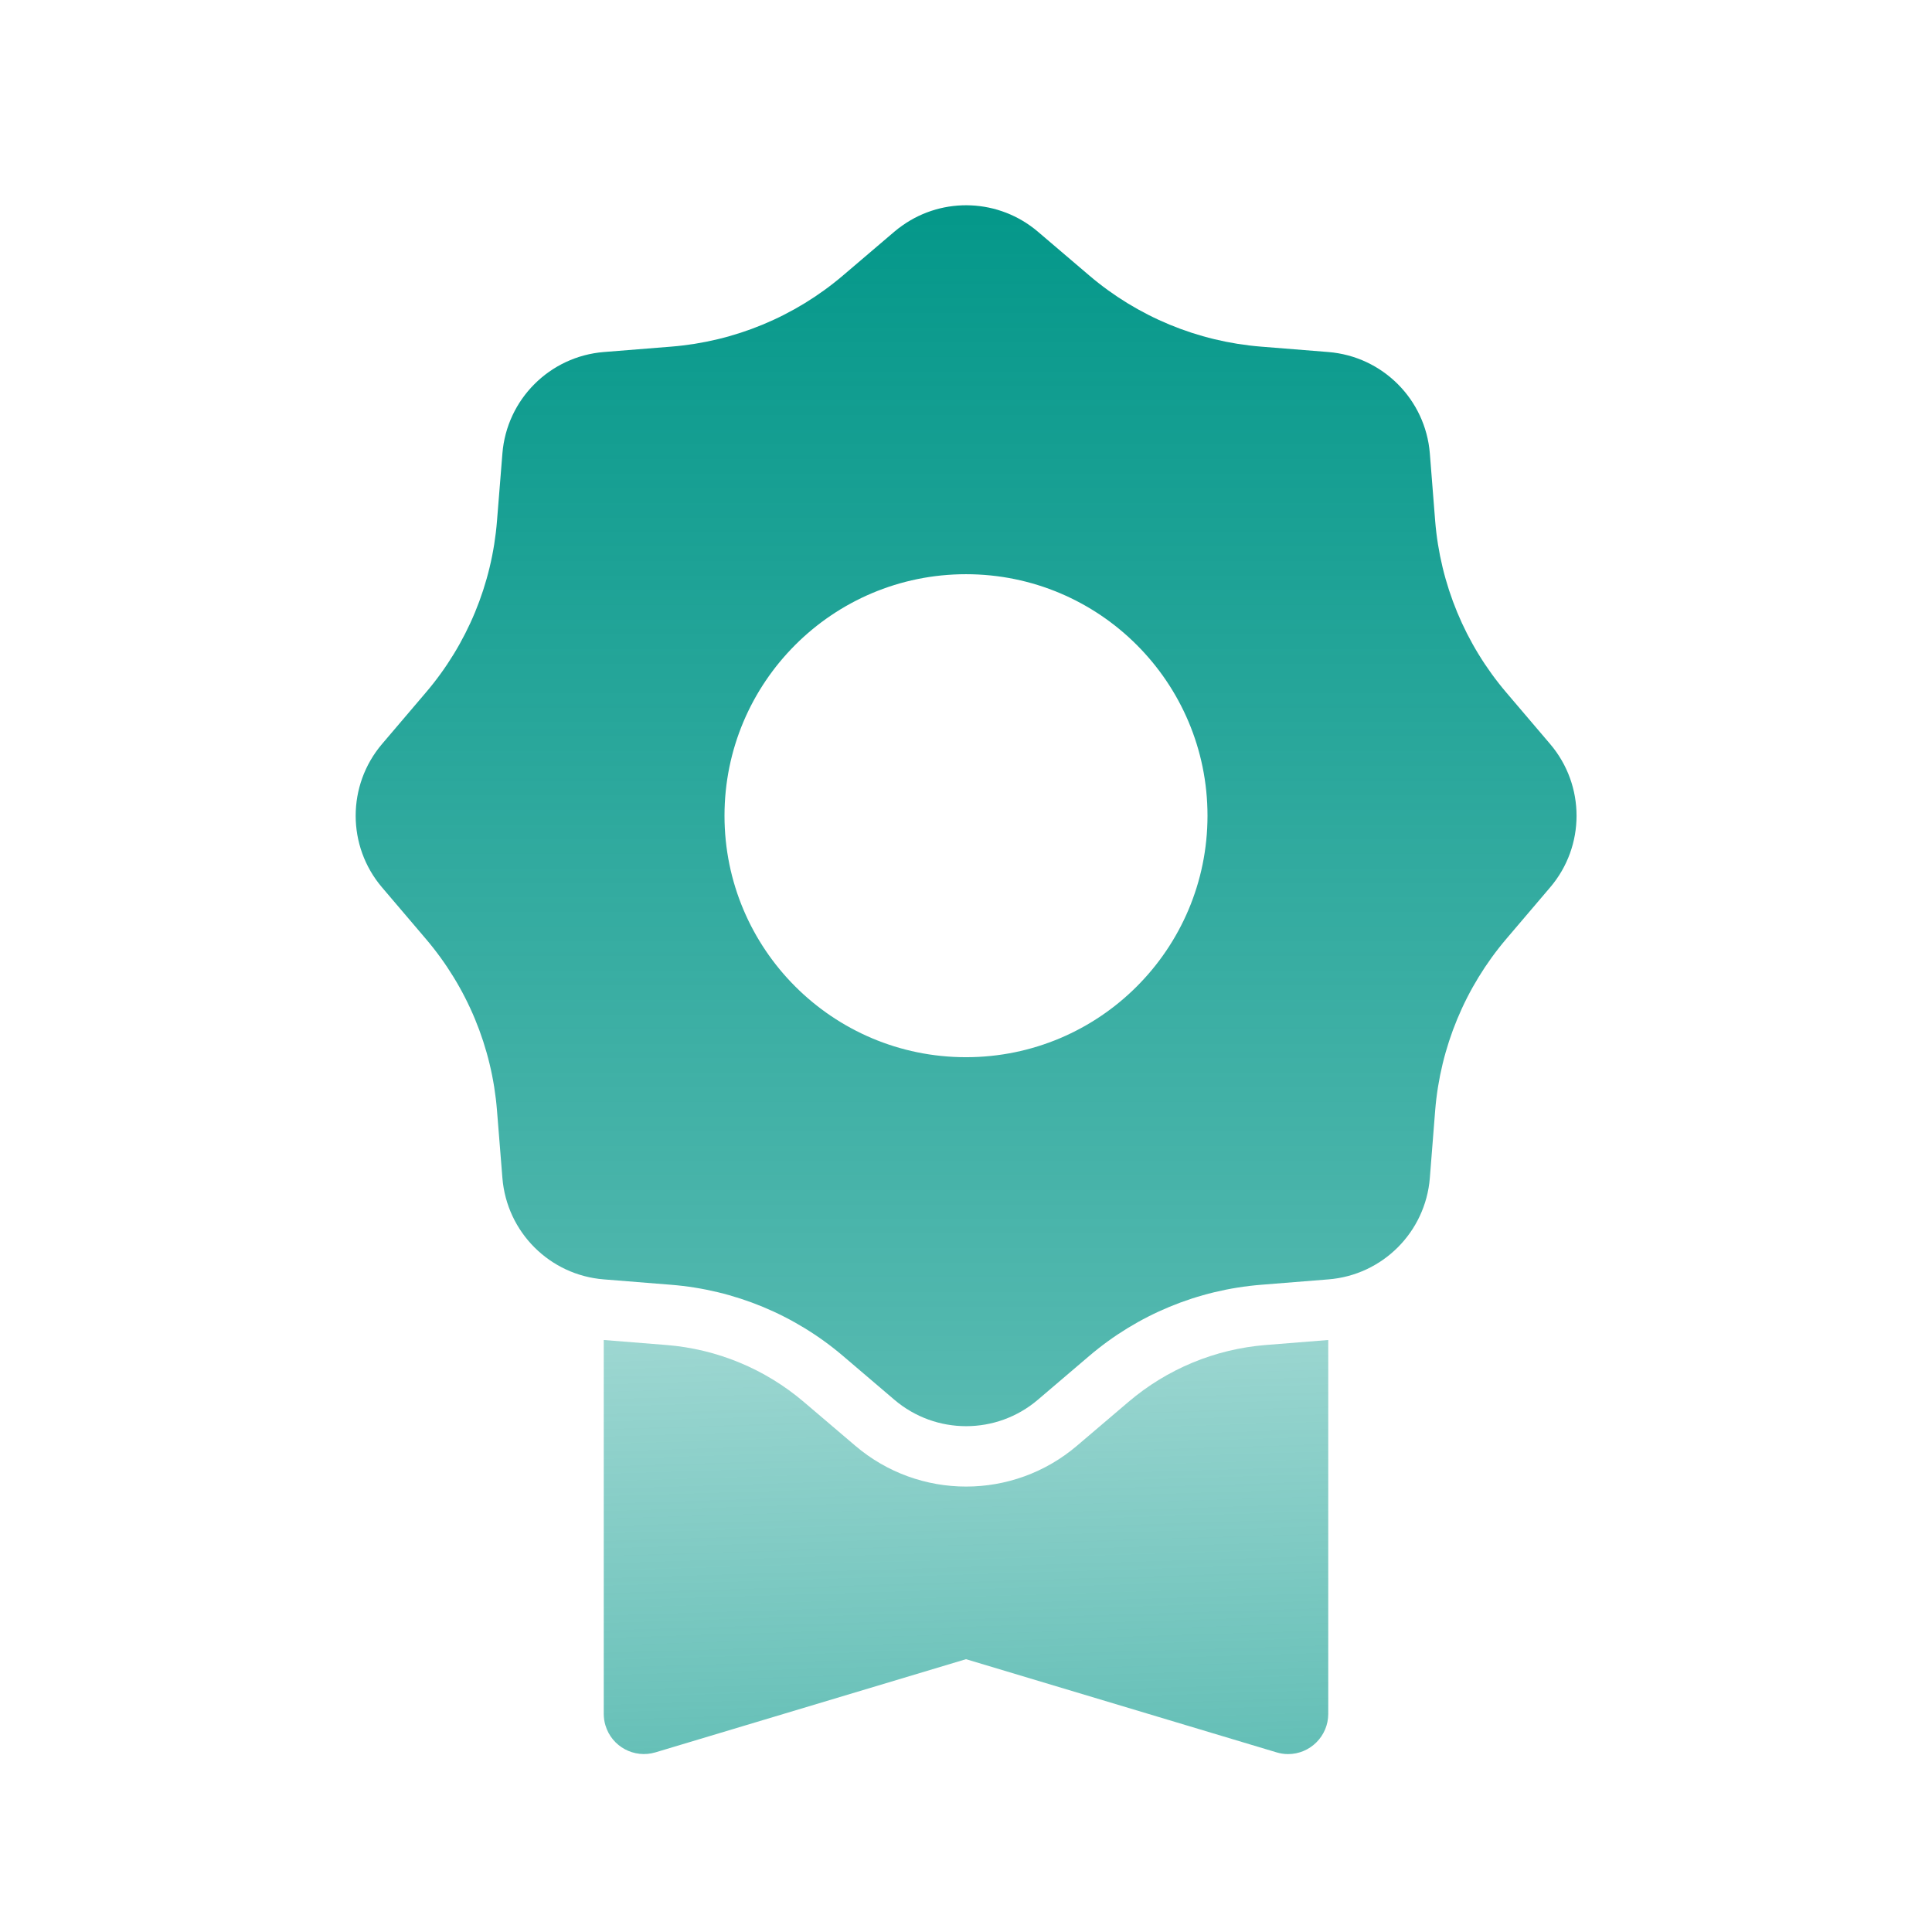
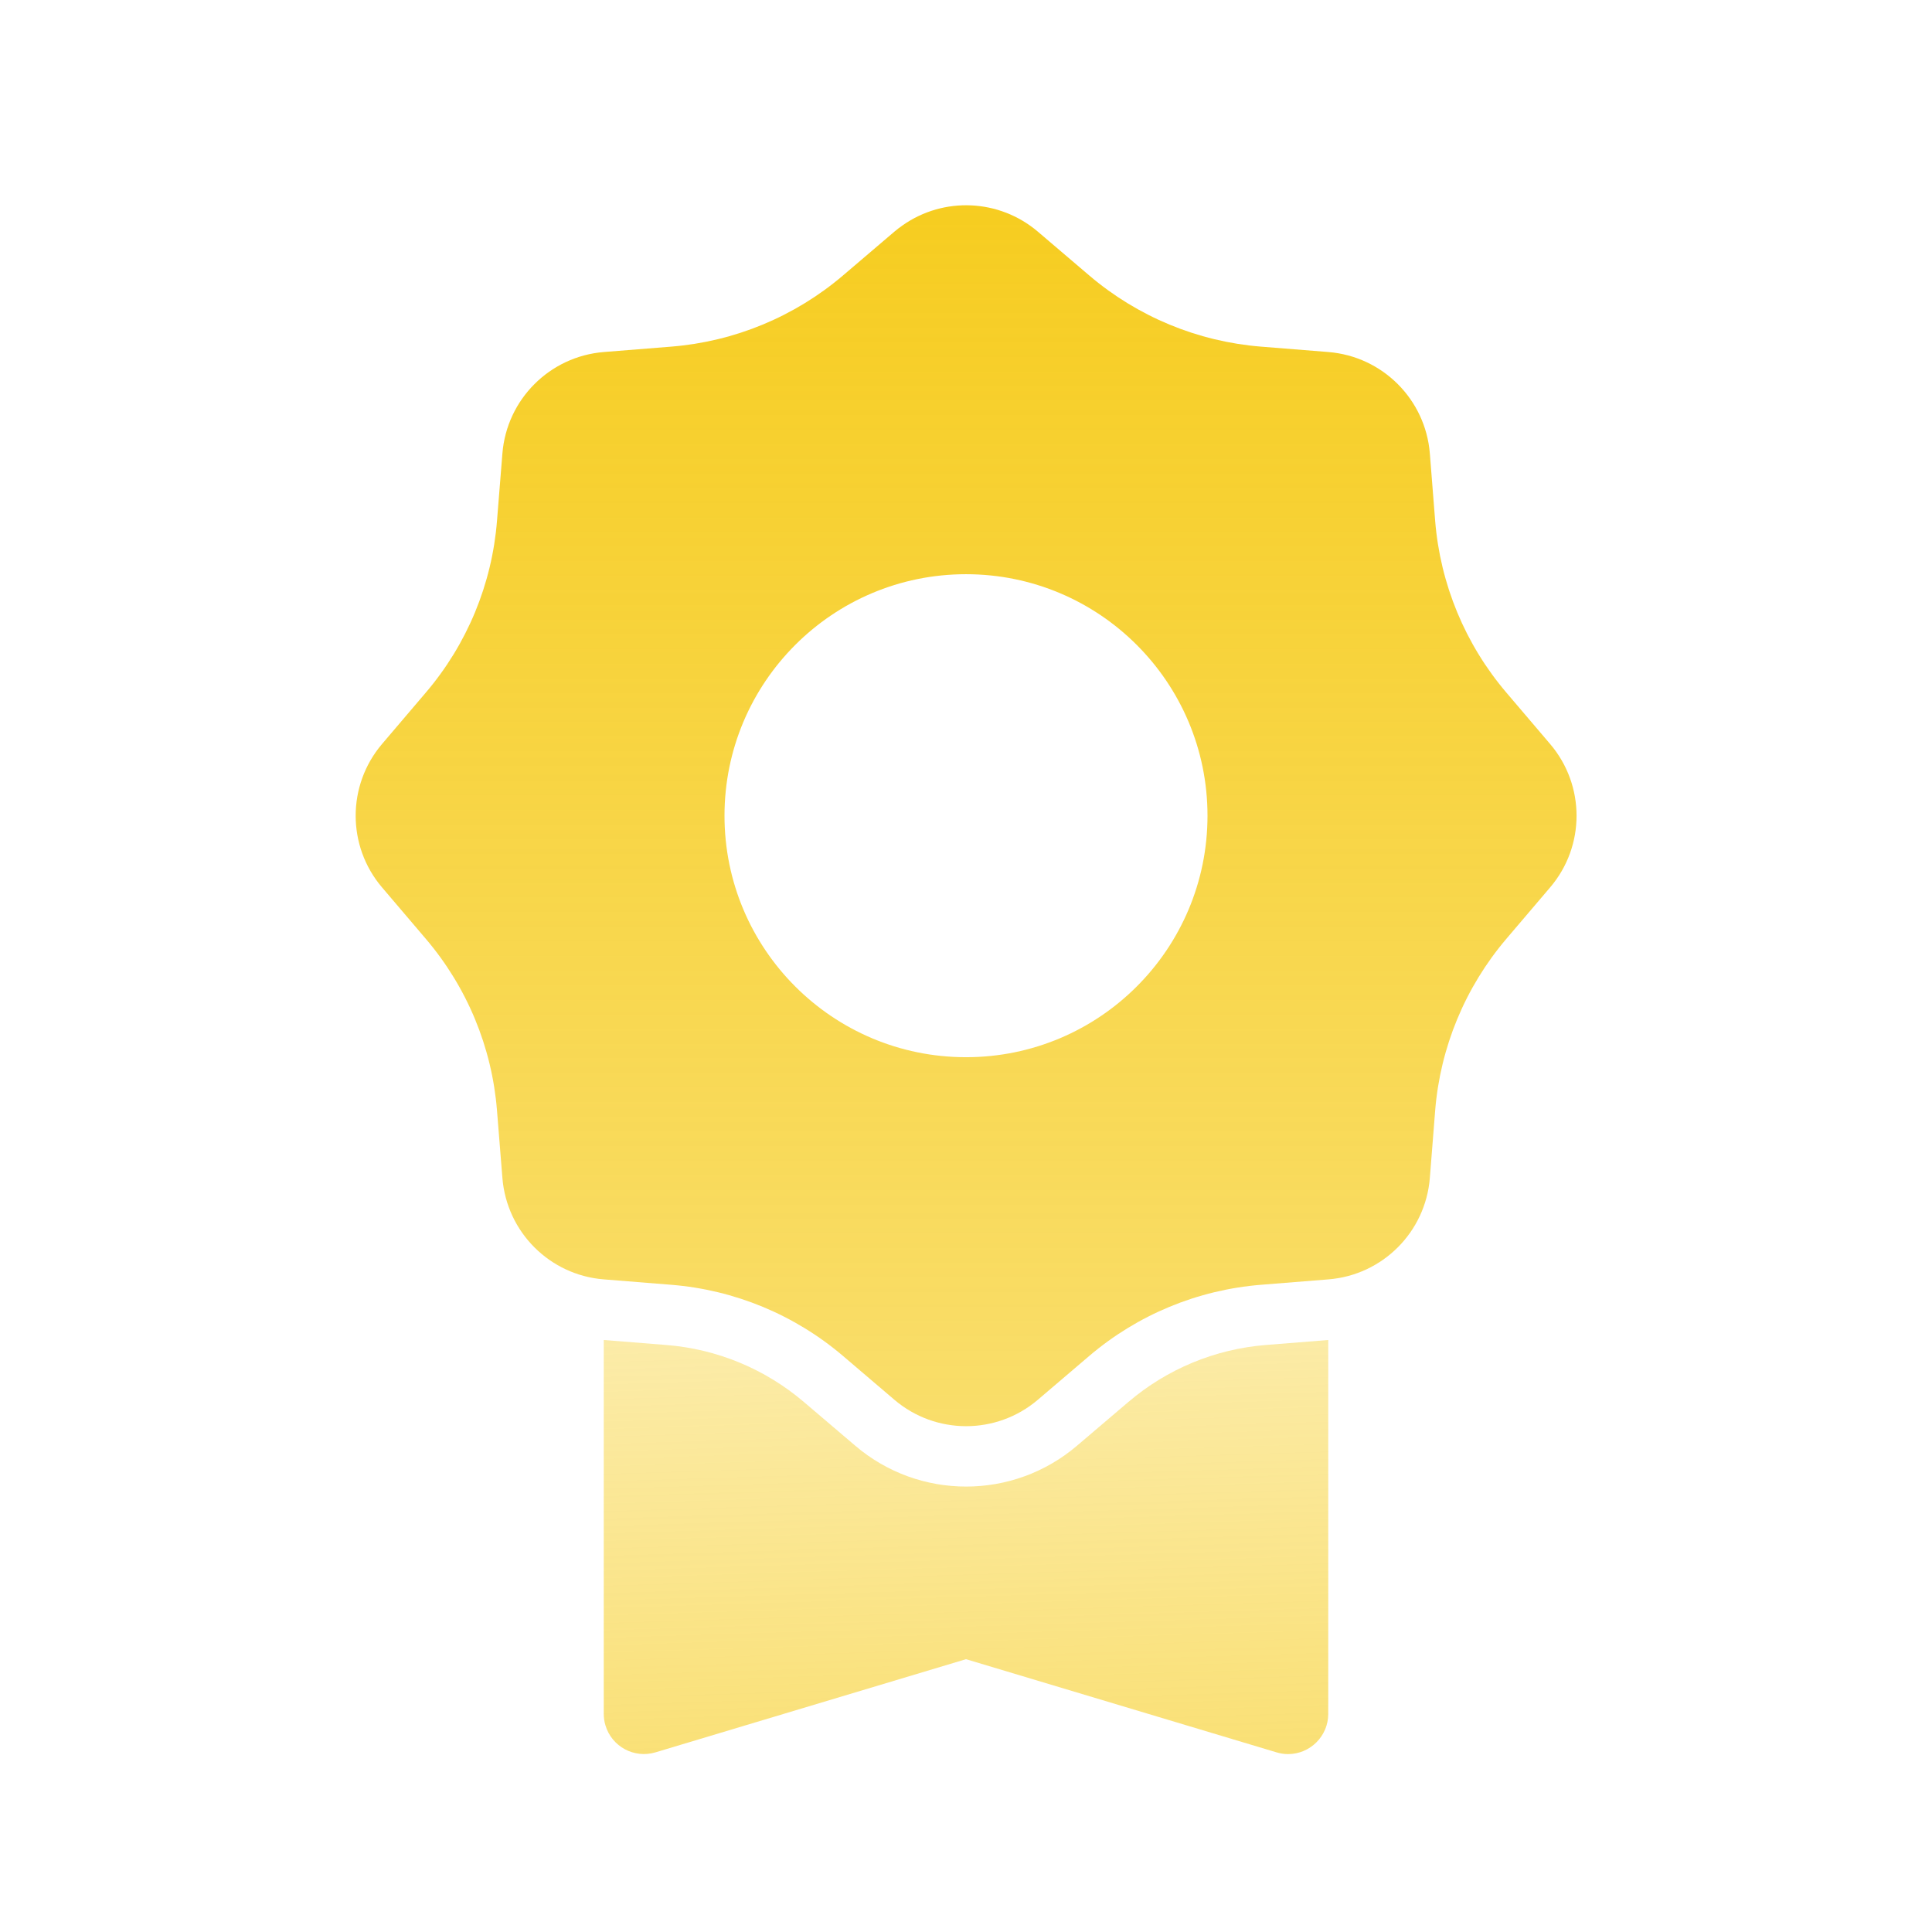
<svg xmlns="http://www.w3.org/2000/svg" width="24" height="24" viewBox="0 0 24 24" fill="none">
  <path fill-rule="evenodd" clip-rule="evenodd" d="M7.5 16.646V21.29C7.5 21.338 7.507 21.387 7.521 21.433C7.6 21.698 7.879 21.848 8.144 21.768L12 20.611L15.856 21.768C15.903 21.782 15.951 21.79 16 21.79C16.276 21.79 16.5 21.566 16.5 21.29V16.646L15.725 16.708C15.095 16.758 14.498 17.006 14.018 17.415L13.379 17.959C12.585 18.636 11.418 18.636 10.624 17.959L9.985 17.415C9.505 17.006 8.907 16.758 8.278 16.708L7.5 16.646Z" fill="url(#paint0_linear_10080_34787)" />
  <path fill-rule="evenodd" clip-rule="evenodd" d="M11.213 2.799C11.72 2.442 12.412 2.469 12.893 2.878L13.531 3.422C14.132 3.934 14.878 4.243 15.665 4.306L16.501 4.373C17.174 4.427 17.708 4.961 17.762 5.633L17.828 6.469C17.891 7.256 18.201 8.003 18.712 8.603L19.256 9.242C19.694 9.756 19.694 10.511 19.256 11.024L18.712 11.663C18.201 12.264 17.891 13.01 17.828 13.797L17.762 14.633C17.708 15.306 17.174 15.84 16.501 15.893L15.665 15.96C14.878 16.023 14.132 16.332 13.531 16.844L12.893 17.388C12.379 17.826 11.624 17.826 11.11 17.388L10.472 16.844C9.871 16.332 9.124 16.023 8.338 15.96L7.501 15.893C6.829 15.84 6.295 15.306 6.241 14.633L6.174 13.797C6.112 13.01 5.802 12.264 5.29 11.663L4.726 12.144L5.29 11.663L4.746 11.024C4.309 10.511 4.309 9.756 4.746 9.242L5.29 8.603C5.802 8.003 6.112 7.256 6.174 6.469L6.241 5.633C6.295 4.961 6.829 4.427 7.501 4.373L8.338 4.306C9.124 4.243 9.871 3.934 10.472 3.422L11.11 2.878C11.143 2.85 11.178 2.823 11.213 2.799ZM15 10.133C15 11.79 13.657 13.133 12 13.133C10.343 13.133 9 11.79 9 10.133C9 8.476 10.343 7.133 12 7.133C13.657 7.133 15 8.476 15 10.133Z" fill="url(#paint1_linear_10080_34787)" />
  <defs>
    <linearGradient id="paint0_linear_10080_34787" x1="12.312" y1="13.133" x2="12.604" y2="22.567" gradientUnits="userSpaceOnUse">
-       <stop stop-color="#009688" stop-opacity="0.24" />
-       <stop offset="1" stop-color="#009688" stop-opacity="0.64" />
+       <stop stop-color="#f6cc1d" stop-opacity="0.24" />
+       <stop offset="1" stop-color="#f6cc1d" stop-opacity="0.64" />
    </linearGradient>
    <linearGradient id="paint1_linear_10080_34787" x1="12.001" y1="1.8" x2="12.001" y2="18.466" gradientUnits="userSpaceOnUse">
-       <stop stop-color="#009688" />
-       <stop offset="1" stop-color="#009688" stop-opacity="0.64" />
+       <stop stop-color="#f6cc1d" />
+       <stop offset="1" stop-color="#f6cc1d" stop-opacity="0.64" />
    </linearGradient>
  </defs>
</svg>
